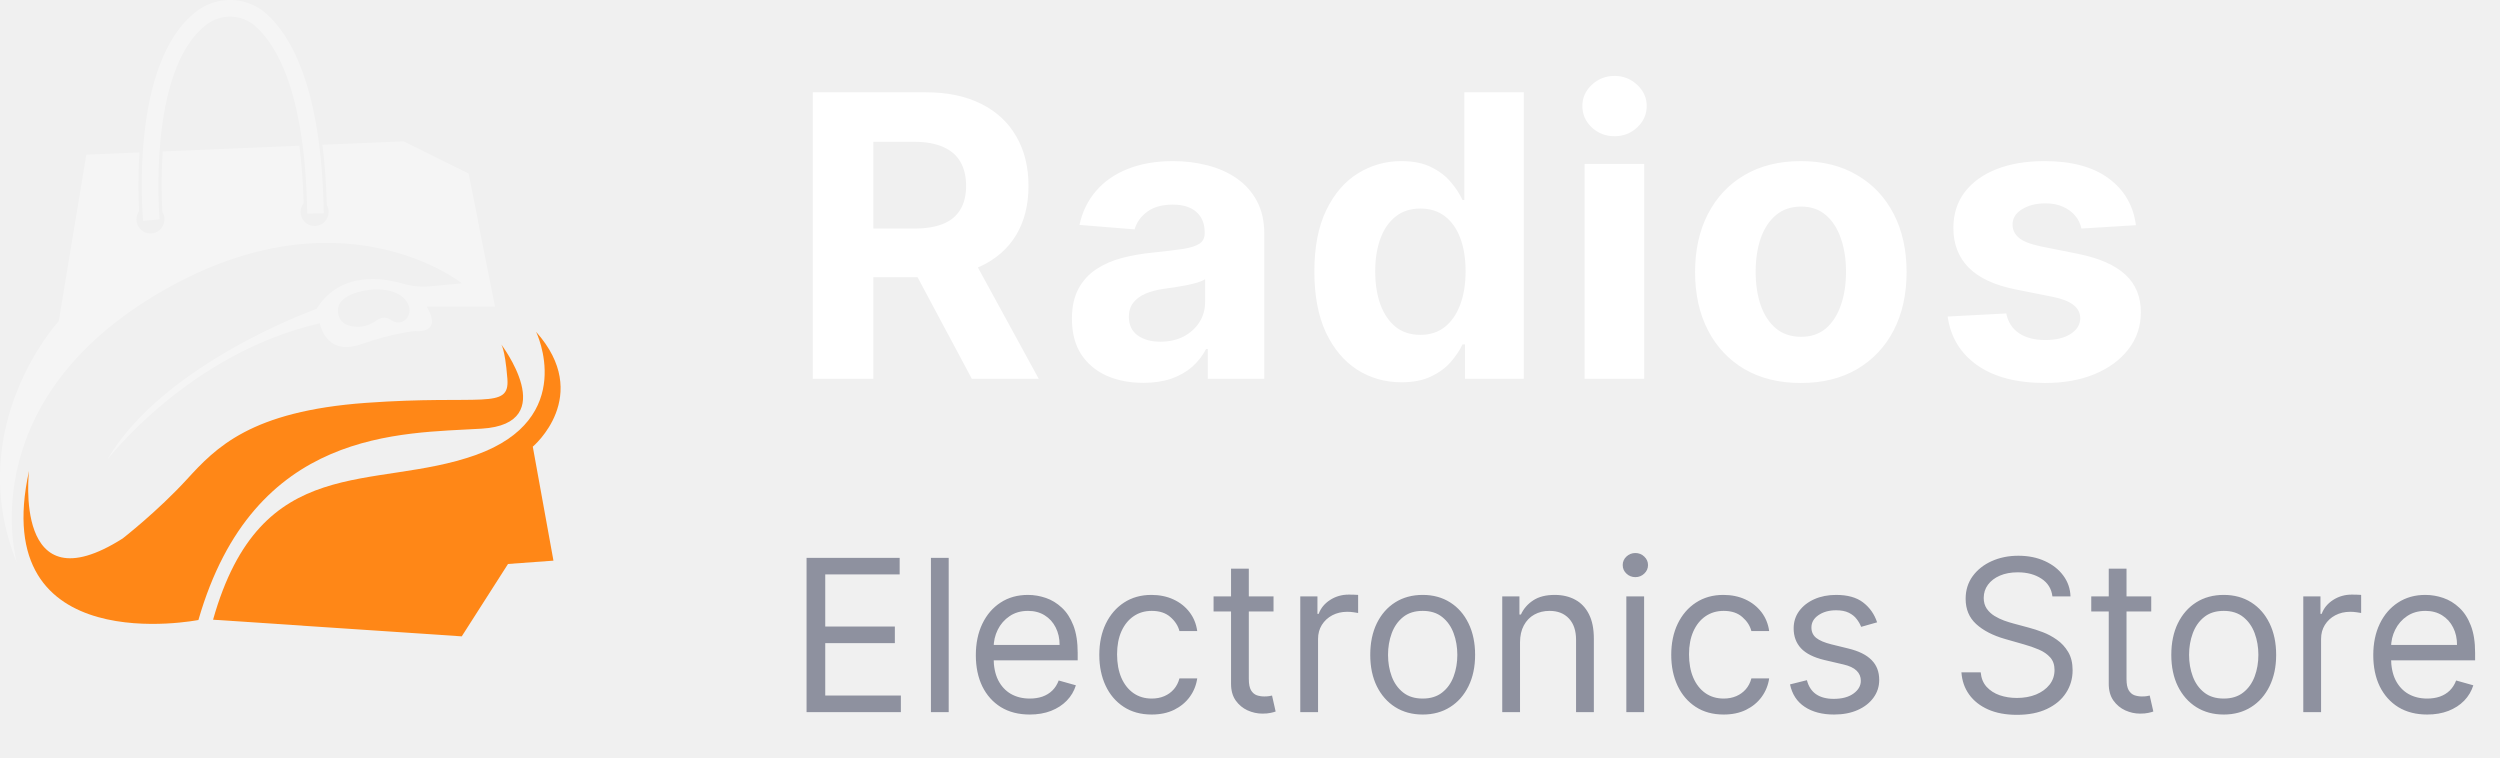
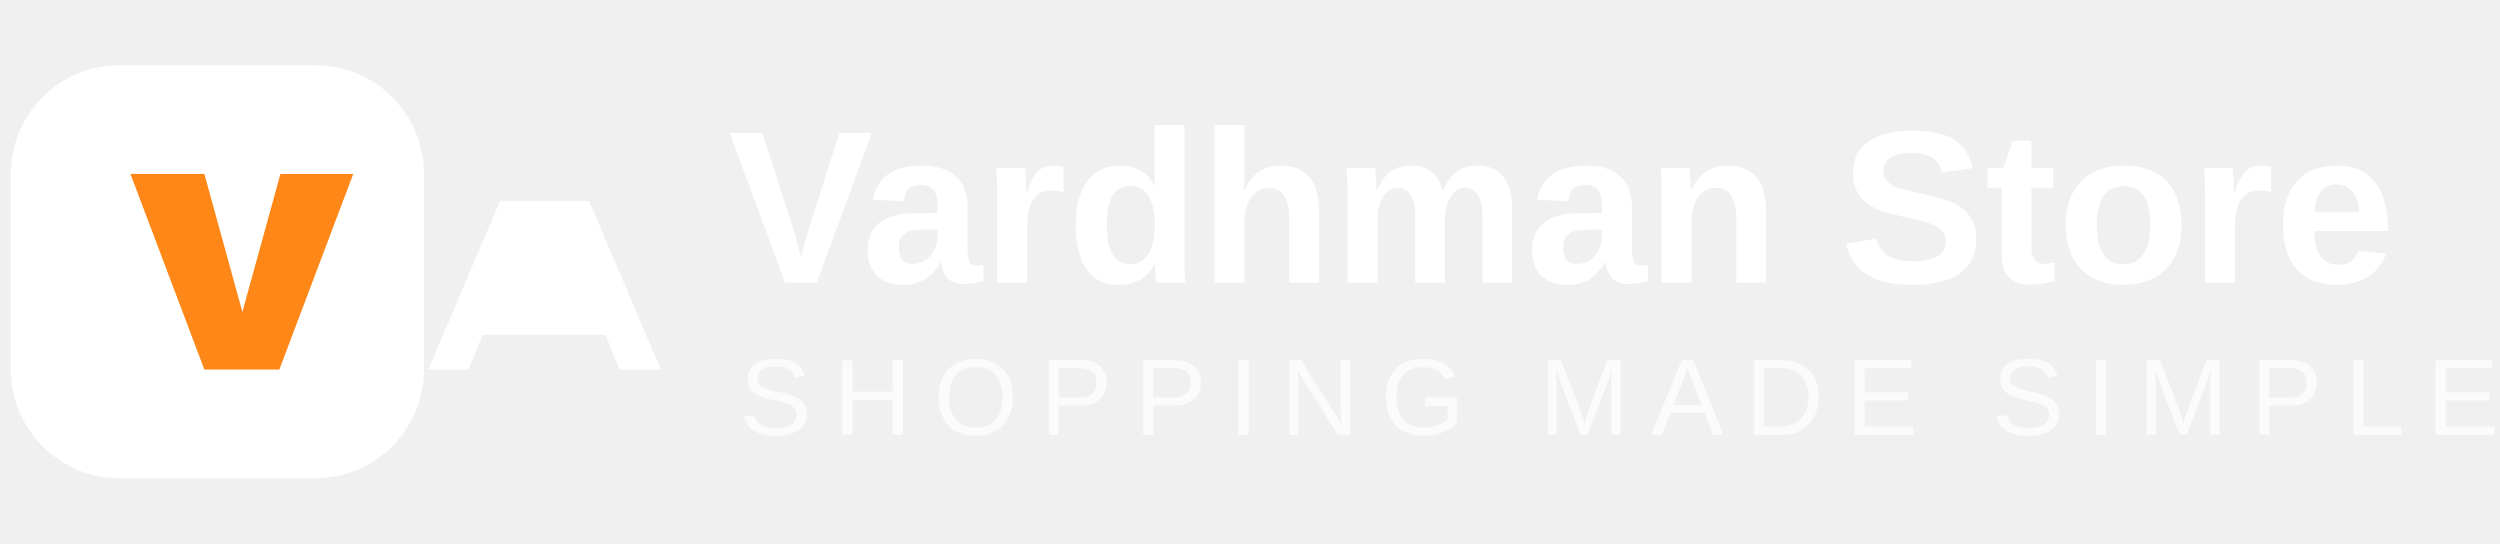
- <svg xmlns="http://www.w3.org/2000/svg" width="165" height="50" viewBox="0 0 165 50" fill="none">
-   <path d="M53.644 25V6.091H61.104C62.532 6.091 63.751 6.346 64.76 6.857C65.776 7.362 66.548 8.079 67.077 9.009C67.613 9.932 67.881 11.018 67.881 12.268C67.881 13.523 67.61 14.604 67.068 15.508C66.526 16.407 65.742 17.097 64.714 17.577C63.692 18.057 62.455 18.297 61.002 18.297H56.007V15.084H60.356C61.119 15.084 61.753 14.979 62.258 14.77C62.763 14.561 63.138 14.247 63.384 13.828C63.637 13.41 63.763 12.889 63.763 12.268C63.763 11.64 63.637 11.111 63.384 10.68C63.138 10.249 62.76 9.923 62.249 9.701C61.744 9.473 61.107 9.359 60.337 9.359H57.641V25H53.644ZM63.855 16.395L68.555 25H64.141L59.543 16.395H63.855ZM75.456 25.268C74.551 25.268 73.745 25.111 73.037 24.797C72.329 24.477 71.769 24.006 71.357 23.384C70.951 22.756 70.747 21.975 70.747 21.039C70.747 20.251 70.892 19.59 71.181 19.054C71.471 18.518 71.865 18.088 72.363 17.761C72.862 17.435 73.428 17.189 74.062 17.023C74.702 16.857 75.373 16.74 76.075 16.672C76.9 16.586 77.564 16.506 78.069 16.432C78.574 16.352 78.94 16.235 79.168 16.081C79.395 15.927 79.509 15.699 79.509 15.398V15.342C79.509 14.758 79.325 14.305 78.955 13.985C78.592 13.665 78.075 13.505 77.404 13.505C76.696 13.505 76.133 13.662 75.715 13.976C75.296 14.284 75.019 14.671 74.884 15.139L71.246 14.844C71.431 13.982 71.794 13.237 72.335 12.609C72.877 11.975 73.576 11.489 74.431 11.151C75.293 10.806 76.29 10.633 77.423 10.633C78.211 10.633 78.965 10.726 79.685 10.911C80.411 11.095 81.054 11.381 81.615 11.769C82.181 12.157 82.627 12.655 82.953 13.265C83.279 13.868 83.443 14.591 83.443 15.435V25H79.713V23.033H79.602C79.374 23.477 79.069 23.867 78.688 24.206C78.306 24.538 77.847 24.8 77.312 24.991C76.776 25.175 76.158 25.268 75.456 25.268ZM76.583 22.553C77.161 22.553 77.672 22.439 78.115 22.212C78.558 21.978 78.906 21.664 79.159 21.27C79.411 20.876 79.537 20.43 79.537 19.931V18.426C79.414 18.506 79.245 18.58 79.029 18.648C78.82 18.709 78.583 18.768 78.318 18.823C78.054 18.872 77.789 18.919 77.524 18.962C77.26 18.999 77.02 19.032 76.804 19.063C76.343 19.131 75.939 19.239 75.595 19.386C75.25 19.534 74.982 19.734 74.791 19.986C74.601 20.233 74.505 20.541 74.505 20.91C74.505 21.445 74.699 21.855 75.087 22.138C75.481 22.415 75.979 22.553 76.583 22.553ZM92.5 25.231C91.423 25.231 90.447 24.954 89.573 24.4C88.705 23.84 88.016 23.018 87.505 21.935C87 20.845 86.748 19.509 86.748 17.928C86.748 16.303 87.01 14.951 87.533 13.874C88.056 12.791 88.751 11.982 89.619 11.446C90.493 10.904 91.451 10.633 92.491 10.633C93.285 10.633 93.947 10.769 94.476 11.04C95.011 11.305 95.442 11.637 95.769 12.037C96.101 12.431 96.353 12.819 96.526 13.2H96.646V6.091H100.57V25H96.692V22.729H96.526C96.341 23.123 96.079 23.514 95.741 23.901C95.408 24.283 94.974 24.6 94.439 24.852C93.91 25.105 93.263 25.231 92.5 25.231ZM93.746 22.101C94.38 22.101 94.916 21.928 95.353 21.584C95.796 21.233 96.135 20.744 96.369 20.116C96.609 19.488 96.729 18.752 96.729 17.909C96.729 17.066 96.612 16.333 96.378 15.712C96.144 15.09 95.805 14.61 95.362 14.271C94.919 13.933 94.38 13.764 93.746 13.764C93.1 13.764 92.555 13.939 92.112 14.29C91.669 14.641 91.334 15.127 91.106 15.749C90.878 16.37 90.764 17.09 90.764 17.909C90.764 18.734 90.878 19.463 91.106 20.097C91.34 20.725 91.675 21.218 92.112 21.575C92.555 21.925 93.1 22.101 93.746 22.101ZM104.583 25V10.818H108.517V25H104.583ZM106.559 8.99C105.975 8.99 105.473 8.796 105.054 8.408C104.642 8.014 104.436 7.544 104.436 6.996C104.436 6.454 104.642 5.989 105.054 5.602C105.473 5.208 105.975 5.011 106.559 5.011C107.144 5.011 107.643 5.208 108.055 5.602C108.474 5.989 108.683 6.454 108.683 6.996C108.683 7.544 108.474 8.014 108.055 8.408C107.643 8.796 107.144 8.99 106.559 8.99ZM118.855 25.277C117.421 25.277 116.181 24.972 115.134 24.363C114.094 23.747 113.291 22.892 112.724 21.796C112.158 20.694 111.875 19.417 111.875 17.965C111.875 16.5 112.158 15.219 112.724 14.124C113.291 13.022 114.094 12.166 115.134 11.557C116.181 10.941 117.421 10.633 118.855 10.633C120.289 10.633 121.526 10.941 122.567 11.557C123.613 12.166 124.419 13.022 124.986 14.124C125.552 15.219 125.835 16.5 125.835 17.965C125.835 19.417 125.552 20.694 124.986 21.796C124.419 22.892 123.613 23.747 122.567 24.363C121.526 24.972 120.289 25.277 118.855 25.277ZM118.874 22.23C119.526 22.23 120.071 22.046 120.508 21.676C120.945 21.301 121.274 20.79 121.496 20.143C121.723 19.497 121.837 18.762 121.837 17.937C121.837 17.112 121.723 16.376 121.496 15.73C121.274 15.084 120.945 14.573 120.508 14.197C120.071 13.822 119.526 13.634 118.874 13.634C118.215 13.634 117.661 13.822 117.212 14.197C116.768 14.573 116.433 15.084 116.205 15.73C115.984 16.376 115.873 17.112 115.873 17.937C115.873 18.762 115.984 19.497 116.205 20.143C116.433 20.79 116.768 21.301 117.212 21.676C117.661 22.046 118.215 22.23 118.874 22.23ZM140.972 14.862L137.372 15.084C137.31 14.776 137.178 14.499 136.975 14.253C136.771 14.001 136.504 13.8 136.171 13.653C135.845 13.499 135.454 13.422 134.999 13.422C134.389 13.422 133.875 13.551 133.457 13.81C133.038 14.062 132.829 14.401 132.829 14.825C132.829 15.164 132.964 15.45 133.235 15.684C133.506 15.918 133.971 16.106 134.629 16.247L137.196 16.764C138.575 17.047 139.603 17.503 140.28 18.131C140.957 18.759 141.296 19.583 141.296 20.605C141.296 21.535 141.022 22.35 140.474 23.052C139.932 23.754 139.187 24.301 138.239 24.695C137.298 25.083 136.211 25.277 134.98 25.277C133.103 25.277 131.607 24.886 130.493 24.104C129.385 23.317 128.736 22.245 128.545 20.891L132.413 20.688C132.53 21.261 132.814 21.698 133.263 21.999C133.712 22.295 134.288 22.442 134.989 22.442C135.679 22.442 136.233 22.31 136.651 22.046C137.076 21.775 137.292 21.427 137.298 21.002C137.292 20.645 137.141 20.353 136.845 20.125C136.55 19.891 136.094 19.713 135.479 19.59L133.023 19.1C131.638 18.823 130.607 18.343 129.93 17.66C129.259 16.977 128.923 16.106 128.923 15.047C128.923 14.136 129.17 13.351 129.662 12.693C130.161 12.034 130.859 11.526 131.758 11.169C132.663 10.812 133.721 10.633 134.934 10.633C136.725 10.633 138.135 11.012 139.163 11.769C140.197 12.526 140.8 13.557 140.972 14.862Z" fill="white" />
-   <path d="M53.233 47V36.818H59.378V37.912H54.466V41.352H59.06V42.446H54.466V45.906H59.457V47H53.233ZM62.614 36.818V47H61.441V36.818H62.614ZM67.965 47.159C67.229 47.159 66.594 46.997 66.061 46.672C65.531 46.344 65.121 45.886 64.833 45.3C64.548 44.71 64.405 44.024 64.405 43.242C64.405 42.459 64.548 41.77 64.833 41.173C65.121 40.573 65.522 40.106 66.036 39.771C66.553 39.433 67.156 39.264 67.846 39.264C68.243 39.264 68.636 39.331 69.024 39.463C69.412 39.596 69.765 39.811 70.083 40.109C70.401 40.404 70.655 40.795 70.844 41.283C71.032 41.77 71.127 42.37 71.127 43.082V43.58H65.241V42.565H69.934C69.934 42.135 69.848 41.75 69.675 41.412C69.506 41.074 69.264 40.807 68.949 40.611C68.638 40.416 68.27 40.318 67.846 40.318C67.378 40.318 66.974 40.434 66.633 40.666C66.295 40.895 66.034 41.193 65.852 41.561C65.67 41.929 65.579 42.323 65.579 42.744V43.42C65.579 43.997 65.678 44.486 65.877 44.887C66.079 45.285 66.359 45.588 66.717 45.797C67.075 46.002 67.491 46.105 67.965 46.105C68.273 46.105 68.552 46.062 68.8 45.976C69.052 45.886 69.269 45.754 69.451 45.578C69.634 45.399 69.775 45.177 69.874 44.912L71.008 45.23C70.888 45.615 70.688 45.953 70.406 46.244C70.124 46.533 69.776 46.758 69.362 46.92C68.948 47.08 68.482 47.159 67.965 47.159ZM76.014 47.159C75.298 47.159 74.682 46.99 74.165 46.652C73.647 46.314 73.25 45.848 72.971 45.255C72.693 44.662 72.554 43.984 72.554 43.222C72.554 42.446 72.696 41.762 72.981 41.168C73.27 40.572 73.671 40.106 74.184 39.771C74.701 39.433 75.305 39.264 75.994 39.264C76.531 39.264 77.015 39.364 77.446 39.562C77.877 39.761 78.23 40.04 78.505 40.398C78.78 40.756 78.951 41.173 79.017 41.651H77.844C77.754 41.303 77.555 40.994 77.247 40.726C76.942 40.454 76.531 40.318 76.014 40.318C75.557 40.318 75.156 40.438 74.811 40.676C74.469 40.911 74.203 41.245 74.01 41.675C73.822 42.103 73.727 42.605 73.727 43.182C73.727 43.772 73.82 44.285 74.005 44.723C74.194 45.16 74.46 45.5 74.801 45.742C75.146 45.984 75.55 46.105 76.014 46.105C76.319 46.105 76.596 46.052 76.844 45.946C77.093 45.84 77.303 45.688 77.476 45.489C77.648 45.29 77.771 45.051 77.844 44.773H79.017C78.951 45.224 78.787 45.63 78.525 45.991C78.266 46.349 77.923 46.634 77.496 46.846C77.071 47.055 76.578 47.159 76.014 47.159ZM84.053 39.364V40.358H80.096V39.364H84.053ZM81.249 37.534H82.422V44.812C82.422 45.144 82.471 45.392 82.567 45.558C82.666 45.721 82.792 45.83 82.944 45.886C83.1 45.939 83.264 45.966 83.437 45.966C83.566 45.966 83.672 45.959 83.755 45.946C83.838 45.929 83.904 45.916 83.954 45.906L84.192 46.96C84.113 46.99 84.002 47.02 83.859 47.05C83.717 47.083 83.536 47.099 83.317 47.099C82.986 47.099 82.661 47.028 82.343 46.886C82.028 46.743 81.766 46.526 81.557 46.234C81.352 45.943 81.249 45.575 81.249 45.131V37.534ZM85.818 47V39.364H86.951V40.517H87.031C87.17 40.139 87.422 39.833 87.787 39.597C88.151 39.362 88.562 39.244 89.02 39.244C89.106 39.244 89.214 39.246 89.343 39.249C89.472 39.253 89.57 39.258 89.636 39.264V40.457C89.596 40.447 89.505 40.432 89.363 40.413C89.224 40.389 89.076 40.378 88.92 40.378C88.549 40.378 88.218 40.456 87.926 40.611C87.638 40.764 87.409 40.976 87.24 41.248C87.074 41.516 86.991 41.823 86.991 42.168V47H85.818ZM93.897 47.159C93.207 47.159 92.603 46.995 92.082 46.667C91.565 46.339 91.161 45.88 90.869 45.29C90.581 44.7 90.437 44.01 90.437 43.222C90.437 42.426 90.581 41.732 90.869 41.139C91.161 40.545 91.565 40.084 92.082 39.756C92.603 39.428 93.207 39.264 93.897 39.264C94.586 39.264 95.189 39.428 95.707 39.756C96.227 40.084 96.631 40.545 96.92 41.139C97.211 41.732 97.357 42.426 97.357 43.222C97.357 44.01 97.211 44.7 96.92 45.29C96.631 45.88 96.227 46.339 95.707 46.667C95.189 46.995 94.586 47.159 93.897 47.159ZM93.897 46.105C94.421 46.105 94.851 45.971 95.189 45.702C95.528 45.434 95.778 45.081 95.94 44.644C96.103 44.206 96.184 43.732 96.184 43.222C96.184 42.711 96.103 42.236 95.94 41.795C95.778 41.354 95.528 40.998 95.189 40.726C94.851 40.454 94.421 40.318 93.897 40.318C93.373 40.318 92.942 40.454 92.604 40.726C92.266 40.998 92.016 41.354 91.853 41.795C91.691 42.236 91.61 42.711 91.61 43.222C91.61 43.732 91.691 44.206 91.853 44.644C92.016 45.081 92.266 45.434 92.604 45.702C92.942 45.971 93.373 46.105 93.897 46.105ZM100.321 42.406V47H99.148V39.364H100.282V40.557H100.381C100.56 40.169 100.832 39.858 101.196 39.622C101.561 39.383 102.032 39.264 102.608 39.264C103.125 39.264 103.578 39.37 103.966 39.582C104.353 39.791 104.655 40.109 104.87 40.537C105.086 40.961 105.194 41.498 105.194 42.148V47H104.02V42.227C104.02 41.627 103.864 41.16 103.553 40.825C103.241 40.487 102.814 40.318 102.27 40.318C101.896 40.318 101.561 40.399 101.266 40.562C100.974 40.724 100.744 40.961 100.575 41.273C100.406 41.584 100.321 41.962 100.321 42.406ZM107.338 47V39.364H108.511V47H107.338ZM107.934 38.091C107.705 38.091 107.508 38.013 107.343 37.857C107.18 37.702 107.099 37.514 107.099 37.295C107.099 37.077 107.18 36.889 107.343 36.734C107.508 36.578 107.705 36.5 107.934 36.5C108.163 36.5 108.358 36.578 108.521 36.734C108.686 36.889 108.769 37.077 108.769 37.295C108.769 37.514 108.686 37.702 108.521 37.857C108.358 38.013 108.163 38.091 107.934 38.091ZM113.762 47.159C113.046 47.159 112.43 46.99 111.913 46.652C111.396 46.314 110.998 45.848 110.719 45.255C110.441 44.662 110.302 43.984 110.302 43.222C110.302 42.446 110.444 41.762 110.729 41.168C111.018 40.572 111.419 40.106 111.933 39.771C112.45 39.433 113.053 39.264 113.742 39.264C114.279 39.264 114.763 39.364 115.194 39.562C115.625 39.761 115.978 40.04 116.253 40.398C116.528 40.756 116.699 41.173 116.765 41.651H115.592C115.502 41.303 115.303 40.994 114.995 40.726C114.69 40.454 114.279 40.318 113.762 40.318C113.305 40.318 112.904 40.438 112.559 40.676C112.218 40.911 111.951 41.245 111.759 41.675C111.57 42.103 111.475 42.605 111.475 43.182C111.475 43.772 111.568 44.285 111.754 44.723C111.942 45.16 112.208 45.5 112.549 45.742C112.894 45.984 113.298 46.105 113.762 46.105C114.067 46.105 114.344 46.052 114.592 45.946C114.841 45.84 115.051 45.688 115.224 45.489C115.396 45.29 115.519 45.051 115.592 44.773H116.765C116.699 45.224 116.535 45.63 116.273 45.991C116.014 46.349 115.671 46.634 115.244 46.846C114.819 47.055 114.326 47.159 113.762 47.159ZM123.889 41.074L122.835 41.372C122.769 41.197 122.671 41.026 122.542 40.86C122.416 40.691 122.244 40.552 122.025 40.443C121.806 40.333 121.526 40.278 121.185 40.278C120.717 40.278 120.328 40.386 120.016 40.602C119.708 40.814 119.554 41.084 119.554 41.412C119.554 41.704 119.66 41.934 119.872 42.103C120.084 42.272 120.416 42.413 120.866 42.526L122 42.804C122.683 42.97 123.192 43.223 123.526 43.565C123.861 43.903 124.028 44.339 124.028 44.872C124.028 45.31 123.902 45.701 123.651 46.045C123.402 46.39 123.054 46.662 122.607 46.861C122.159 47.06 121.639 47.159 121.045 47.159C120.267 47.159 119.622 46.99 119.112 46.652C118.601 46.314 118.278 45.82 118.142 45.17L119.256 44.892C119.362 45.303 119.562 45.611 119.857 45.817C120.156 46.022 120.545 46.125 121.026 46.125C121.572 46.125 122.007 46.009 122.328 45.777C122.653 45.542 122.815 45.26 122.815 44.932C122.815 44.667 122.723 44.445 122.537 44.266C122.351 44.083 122.066 43.947 121.682 43.858L120.409 43.56C119.71 43.394 119.196 43.137 118.868 42.789C118.543 42.438 118.381 41.999 118.381 41.472C118.381 41.041 118.502 40.66 118.744 40.328C118.989 39.997 119.322 39.736 119.743 39.548C120.167 39.359 120.648 39.264 121.185 39.264C121.94 39.264 122.534 39.43 122.964 39.761C123.399 40.093 123.707 40.53 123.889 41.074ZM135.459 39.364C135.4 38.86 135.158 38.469 134.733 38.19C134.309 37.912 133.789 37.773 133.172 37.773C132.722 37.773 132.327 37.846 131.989 37.992C131.654 38.137 131.393 38.338 131.204 38.593C131.018 38.848 130.925 39.138 130.925 39.463C130.925 39.735 130.99 39.968 131.119 40.164C131.252 40.356 131.421 40.517 131.626 40.646C131.832 40.772 132.047 40.877 132.273 40.959C132.498 41.039 132.705 41.104 132.894 41.153L133.928 41.432C134.193 41.501 134.488 41.597 134.813 41.72C135.141 41.843 135.454 42.01 135.753 42.222C136.054 42.431 136.303 42.7 136.498 43.028C136.694 43.356 136.792 43.758 136.792 44.236C136.792 44.786 136.648 45.283 136.359 45.727C136.074 46.171 135.657 46.524 135.106 46.786C134.559 47.048 133.895 47.179 133.113 47.179C132.384 47.179 131.752 47.061 131.219 46.826C130.688 46.591 130.271 46.263 129.966 45.842C129.664 45.421 129.493 44.932 129.454 44.375H130.726C130.76 44.76 130.889 45.078 131.114 45.33C131.343 45.578 131.631 45.764 131.979 45.886C132.331 46.006 132.708 46.065 133.113 46.065C133.583 46.065 134.006 45.989 134.381 45.837C134.755 45.681 135.052 45.465 135.27 45.19C135.489 44.912 135.599 44.587 135.599 44.216C135.599 43.878 135.504 43.603 135.315 43.391C135.126 43.178 134.878 43.006 134.569 42.874C134.261 42.741 133.928 42.625 133.57 42.526L132.317 42.168C131.522 41.939 130.892 41.612 130.428 41.188C129.964 40.764 129.732 40.209 129.732 39.523C129.732 38.953 129.886 38.456 130.194 38.031C130.506 37.604 130.924 37.272 131.447 37.037C131.974 36.798 132.563 36.679 133.212 36.679C133.868 36.679 134.452 36.797 134.962 37.032C135.473 37.264 135.877 37.582 136.175 37.986C136.477 38.391 136.636 38.85 136.653 39.364H135.459ZM141.981 39.364V40.358H138.023V39.364H141.981ZM139.177 37.534H140.35V44.812C140.35 45.144 140.398 45.392 140.494 45.558C140.594 45.721 140.72 45.83 140.872 45.886C141.028 45.939 141.192 45.966 141.364 45.966C141.494 45.966 141.6 45.959 141.683 45.946C141.765 45.929 141.832 45.916 141.881 45.906L142.12 46.96C142.04 46.99 141.929 47.02 141.787 47.05C141.644 47.083 141.464 47.099 141.245 47.099C140.914 47.099 140.589 47.028 140.271 46.886C139.956 46.743 139.694 46.526 139.485 46.234C139.28 45.943 139.177 45.575 139.177 45.131V37.534ZM146.766 47.159C146.077 47.159 145.472 46.995 144.951 46.667C144.434 46.339 144.03 45.88 143.738 45.29C143.45 44.7 143.306 44.01 143.306 43.222C143.306 42.426 143.45 41.732 143.738 41.139C144.03 40.545 144.434 40.084 144.951 39.756C145.472 39.428 146.077 39.264 146.766 39.264C147.455 39.264 148.059 39.428 148.576 39.756C149.096 40.084 149.5 40.545 149.789 41.139C150.08 41.732 150.226 42.426 150.226 43.222C150.226 44.01 150.08 44.7 149.789 45.29C149.5 45.88 149.096 46.339 148.576 46.667C148.059 46.995 147.455 47.159 146.766 47.159ZM146.766 46.105C147.29 46.105 147.721 45.971 148.059 45.702C148.397 45.434 148.647 45.081 148.809 44.644C148.972 44.206 149.053 43.732 149.053 43.222C149.053 42.711 148.972 42.236 148.809 41.795C148.647 41.354 148.397 40.998 148.059 40.726C147.721 40.454 147.29 40.318 146.766 40.318C146.242 40.318 145.811 40.454 145.473 40.726C145.135 40.998 144.885 41.354 144.723 41.795C144.56 42.236 144.479 42.711 144.479 43.222C144.479 43.732 144.56 44.206 144.723 44.644C144.885 45.081 145.135 45.434 145.473 45.702C145.811 45.971 146.242 46.105 146.766 46.105ZM152.017 47V39.364H153.151V40.517H153.23C153.369 40.139 153.621 39.833 153.986 39.597C154.351 39.362 154.762 39.244 155.219 39.244C155.305 39.244 155.413 39.246 155.542 39.249C155.671 39.253 155.769 39.258 155.835 39.264V40.457C155.796 40.447 155.704 40.432 155.562 40.413C155.423 40.389 155.275 40.378 155.119 40.378C154.748 40.378 154.417 40.456 154.125 40.611C153.837 40.764 153.608 40.976 153.439 41.248C153.273 41.516 153.191 41.823 153.191 42.168V47H152.017ZM160.195 47.159C159.46 47.159 158.825 46.997 158.291 46.672C157.761 46.344 157.352 45.886 157.063 45.3C156.778 44.71 156.636 44.024 156.636 43.242C156.636 42.459 156.778 41.77 157.063 41.173C157.352 40.573 157.753 40.106 158.267 39.771C158.784 39.433 159.387 39.264 160.076 39.264C160.474 39.264 160.867 39.331 161.254 39.463C161.642 39.596 161.995 39.811 162.313 40.109C162.632 40.404 162.885 40.795 163.074 41.283C163.263 41.77 163.357 42.37 163.357 43.082V43.58H157.471V42.565H162.164C162.164 42.135 162.078 41.75 161.906 41.412C161.737 41.074 161.495 40.807 161.18 40.611C160.868 40.416 160.5 40.318 160.076 40.318C159.609 40.318 159.204 40.434 158.863 40.666C158.525 40.895 158.265 41.193 158.083 41.561C157.9 41.929 157.809 42.323 157.809 42.744V43.42C157.809 43.997 157.909 44.486 158.107 44.887C158.31 45.285 158.59 45.588 158.948 45.797C159.306 46.002 159.722 46.105 160.195 46.105C160.504 46.105 160.782 46.062 161.031 45.976C161.283 45.886 161.5 45.754 161.682 45.578C161.864 45.399 162.005 45.177 162.105 44.912L163.238 45.23C163.119 45.615 162.918 45.953 162.637 46.244C162.355 46.533 162.007 46.758 161.593 46.92C161.178 47.08 160.713 47.159 160.195 47.159Z" fill="#65687D" fill-opacity="0.7" />
-   <path d="M1.917 31.073C1.917 31.073 0.827 40.152 8.097 35.539C8.097 35.539 10.423 33.727 12.332 31.64C14.24 29.554 16.53 27.137 24.164 26.588C31.797 26.039 33.651 27.083 33.487 24.996C33.324 22.91 33.051 22.689 33.051 22.689C33.051 22.689 37.086 27.961 31.797 28.291C26.508 28.62 16.748 28.236 13.095 40.92C13.095 40.92 -0.863 43.685 1.917 31.073Z" fill="#FF8717" />
-   <path d="M14.062 40.901L30.475 42L33.529 37.222L36.528 37.003L35.164 29.48C35.164 29.48 39.145 26.131 35.383 21.902C35.383 21.902 38.163 27.613 31.402 30.029C24.64 32.445 17.225 29.699 14.062 40.901Z" fill="#FF8717" />
-   <path d="M32.67 20.238L30.925 11.453L26.636 9.329L21.28 9.554C21.43 10.733 21.531 12.053 21.571 13.529C21.646 13.664 21.692 13.817 21.692 13.983C21.692 14.499 21.277 14.917 20.765 14.917C20.253 14.917 19.838 14.499 19.838 13.983C19.838 13.765 19.916 13.566 20.041 13.408C19.999 11.988 19.9 10.731 19.757 9.618L10.742 9.996C10.621 11.74 10.675 13.253 10.716 13.986C10.804 14.129 10.857 14.297 10.857 14.477C10.857 14.993 10.443 15.411 9.931 15.411C9.418 15.411 9.004 14.993 9.004 14.477C9.004 14.273 9.071 14.085 9.181 13.932C9.138 13.136 9.096 11.714 9.205 10.061L5.697 10.208L3.88 21.19C3.88 21.19 -2.518 28.145 1.117 37.151C1.117 37.151 -1.936 26.827 10.205 19.506C22.346 12.185 30.489 18.701 30.489 18.701L28.403 18.896C27.8 18.953 27.194 18.898 26.613 18.727C25.273 18.331 22.46 17.881 20.892 20.385C20.892 20.385 10.787 23.972 7.079 30.342C7.079 30.342 12.459 23.313 21.11 21.337C21.11 21.337 21.474 23.533 23.8 22.728C26.127 21.922 27.435 21.849 27.435 21.849C27.435 21.849 29.253 22.069 28.162 20.238H32.67ZM26.275 21.283C26.125 21.282 25.964 21.236 25.8 21.117C25.434 20.85 25.079 20.985 24.838 21.156C24.479 21.409 24.058 21.569 23.62 21.569C23.052 21.568 22.409 21.395 22.311 20.641C22.129 19.25 24.637 19.104 24.637 19.104C24.637 19.104 26.513 18.942 26.974 20.17C27.17 20.692 26.829 21.289 26.275 21.283Z" fill="white" fill-opacity="0.34" />
-   <path d="M9.447 14.577C9.408 14.154 8.556 4.174 12.938 0.772C14.325 -0.306 16.277 -0.249 17.578 0.907C19.235 2.379 21.237 5.859 21.367 14.079L20.277 14.097C20.153 6.278 18.348 3.057 16.857 1.731C15.946 0.922 14.578 0.884 13.604 1.641C9.695 4.677 10.524 14.38 10.533 14.478L9.447 14.577Z" fill="white" fill-opacity="0.34" />
+ <svg xmlns="http://www.w3.org/2000/svg" width="230" height="50" viewBox="0 0 230 50" fill="none" role="img" aria-labelledby="title desc">
+   <rect x="1" y="6" width="38" height="38" rx="10" fill="white" />
+   <path d="M12 16H18.8L22.3 28.7L25.8 16H32.5L25.7 34H18.8L12 16Z" fill="#FF8717" />
+   <path d="M46 18.5H54.2L60.8 34H57L55.7 30.8H44.4L43.1 34H39.4L46 18.5Z" fill="white" />
+   <text x="67" y="26" fill="white" font-family="Arial, Helvetica, sans-serif" font-size="20" font-weight="700">Vardhman Store</text>
+   <text x="68" y="40" fill="white" fill-opacity="0.72" font-family="Arial, Helvetica, sans-serif" font-size="10" font-weight="500" letter-spacing="2">SHOPPING MADE SIMPLE</text>
</svg>
